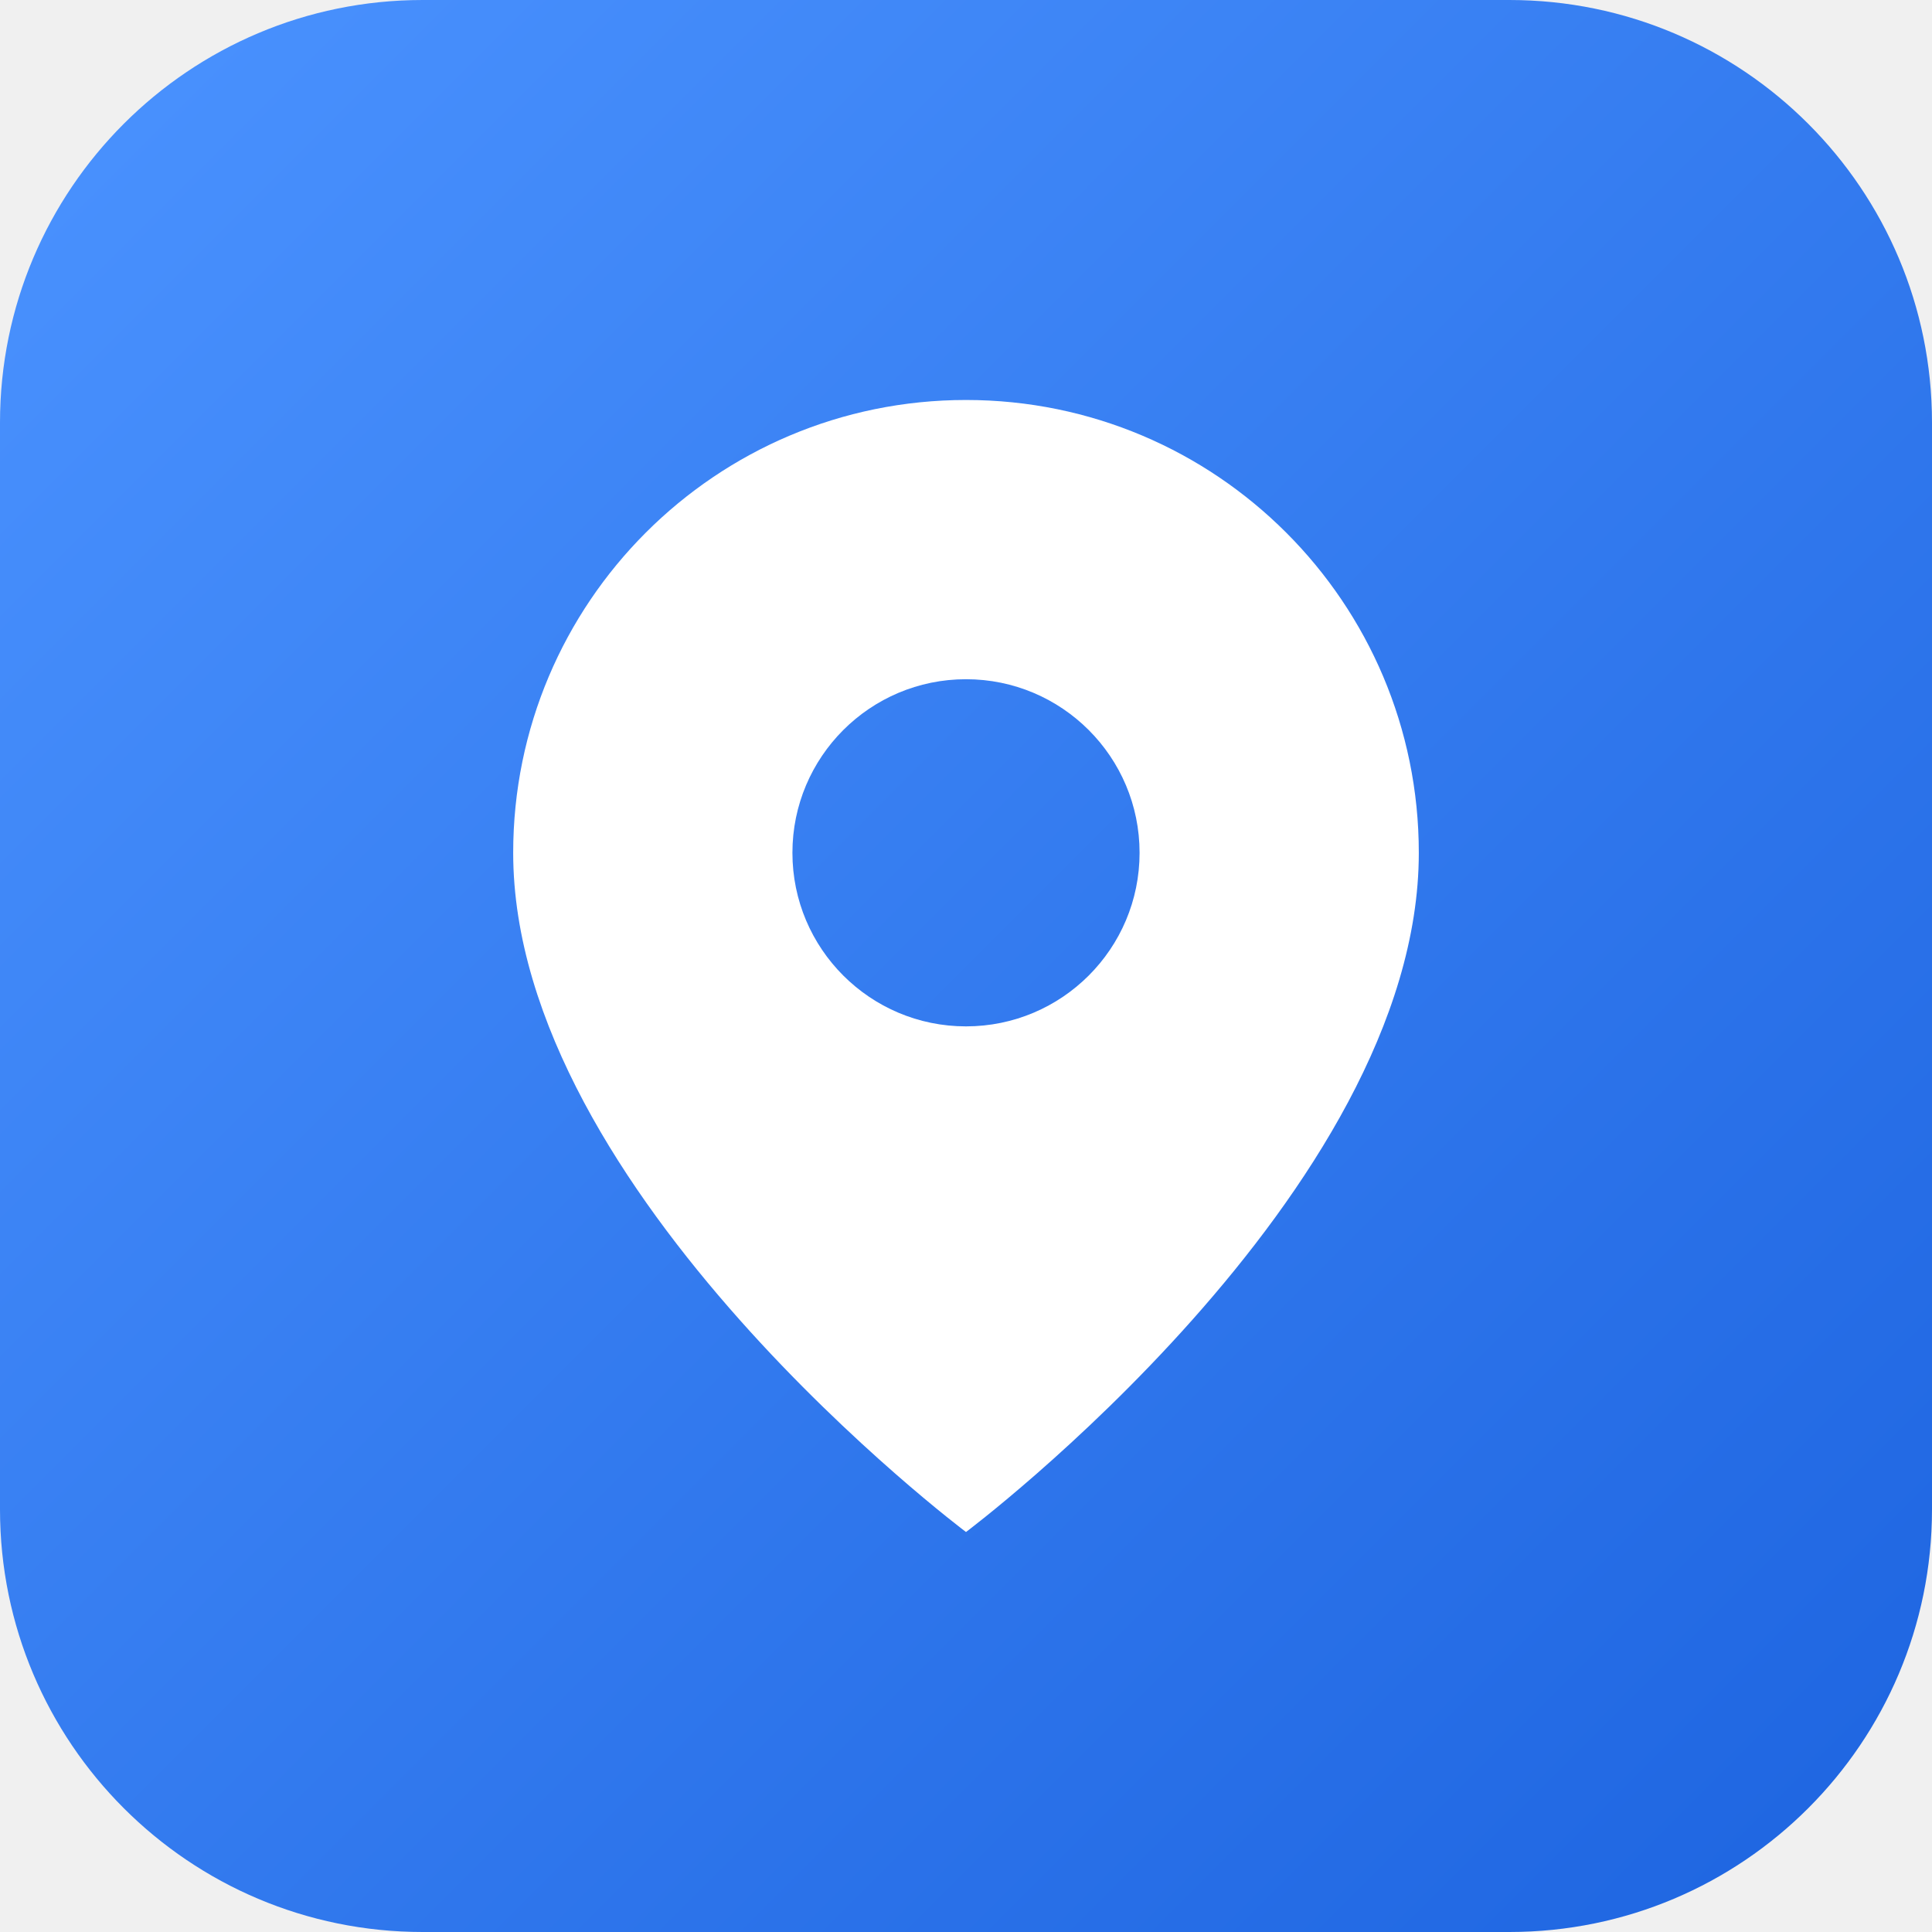
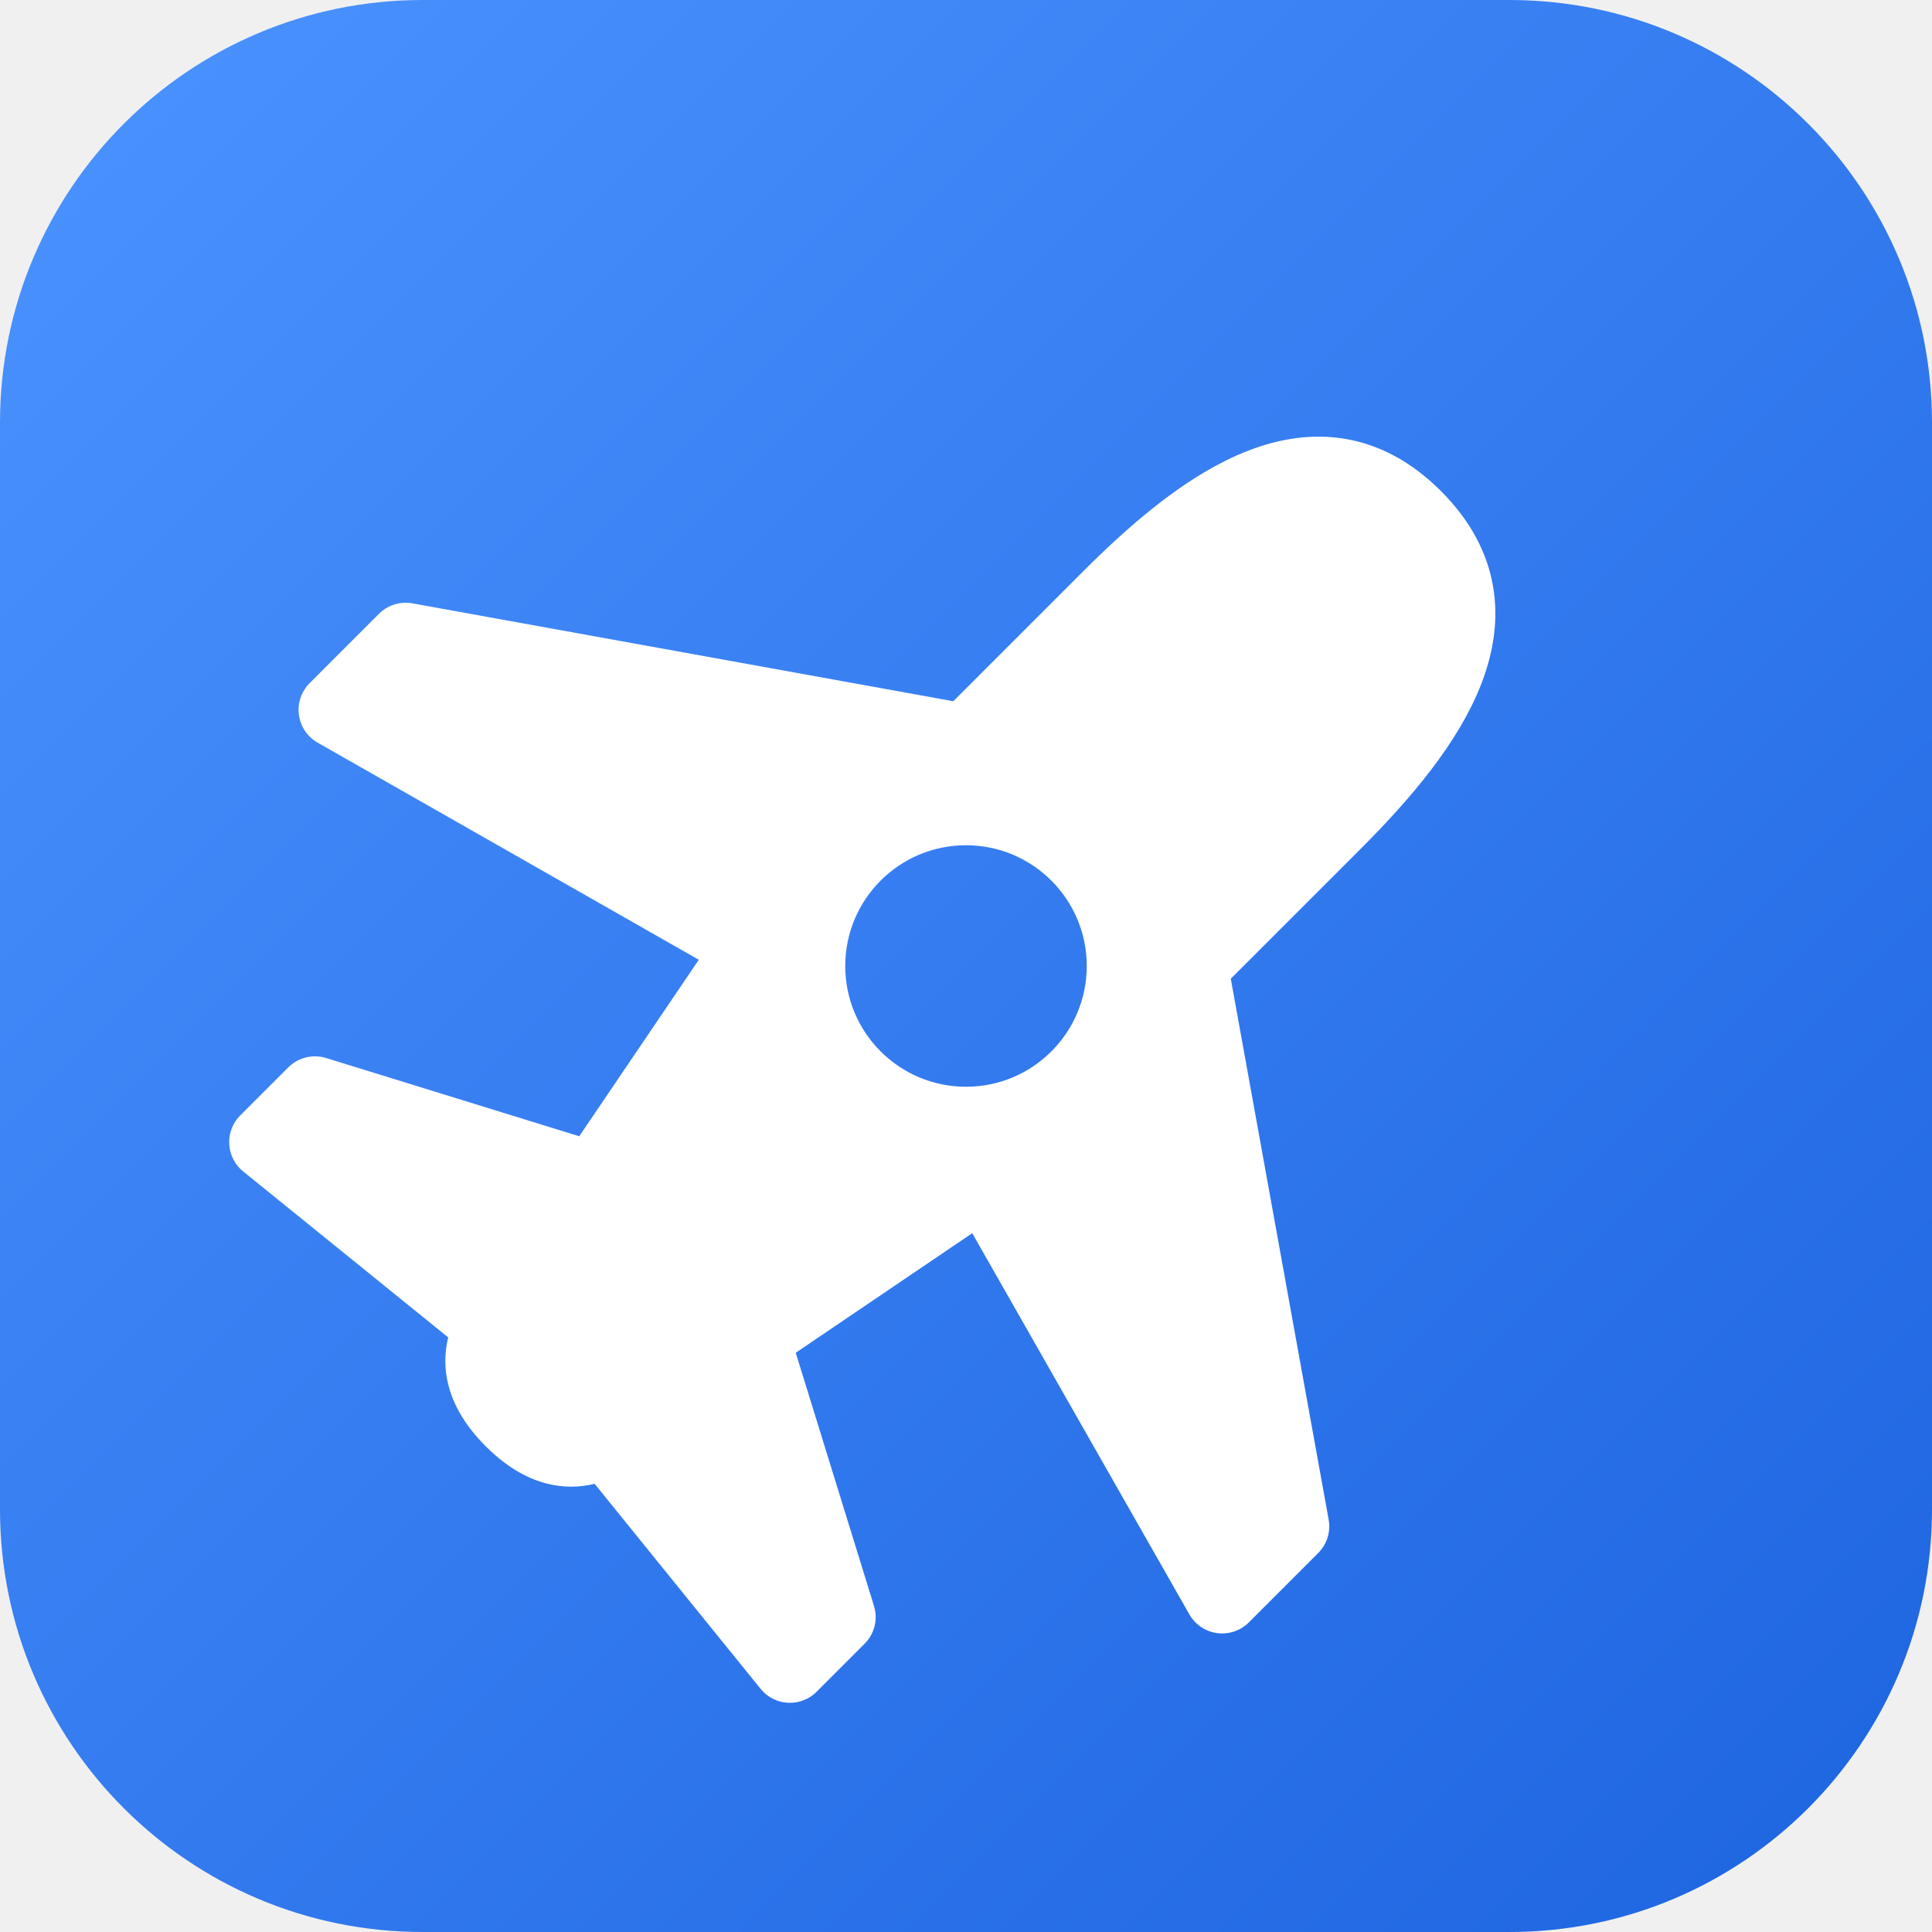
<svg xmlns="http://www.w3.org/2000/svg" viewBox="0 0 512 512">
  <defs>
    <linearGradient id="bg" x1="0" y1="0" x2="512" y2="512" gradientUnits="userSpaceOnUse">
      <stop offset="0" stop-color="#4b93ff" />
      <stop offset="1" stop-color="#1d64e0" />
    </linearGradient>
  </defs>
  <rect width="512" height="512" rx="112" fill="url(#bg)" />
-   <path d="M376 226c0 90-120 180-120 180s-120-90-120-180a120 120 0 0 1 240 0z" fill="#fff" />
-   <circle cx="256" cy="226" r="46" fill="url(#bg)" />
+   <path transform="rotate(45 256 256)" d="M256 88C292 88 298 124 298 160V300L278 404Q278 426 256 426Q234 426 234 404L214 300V160C214 124 220 88 256 88ZM298 214L422 300V326L298 292ZM214 214L90 300V326L214 292ZM282 364L354 402V420L278 412ZM230 364L158 402V420L234 412Z" fill="#fff" stroke="#fff" stroke-width="20" stroke-linejoin="round" />
+   <circle cx="256" cy="256" r="32" fill="url(#bg)" />
</svg>
